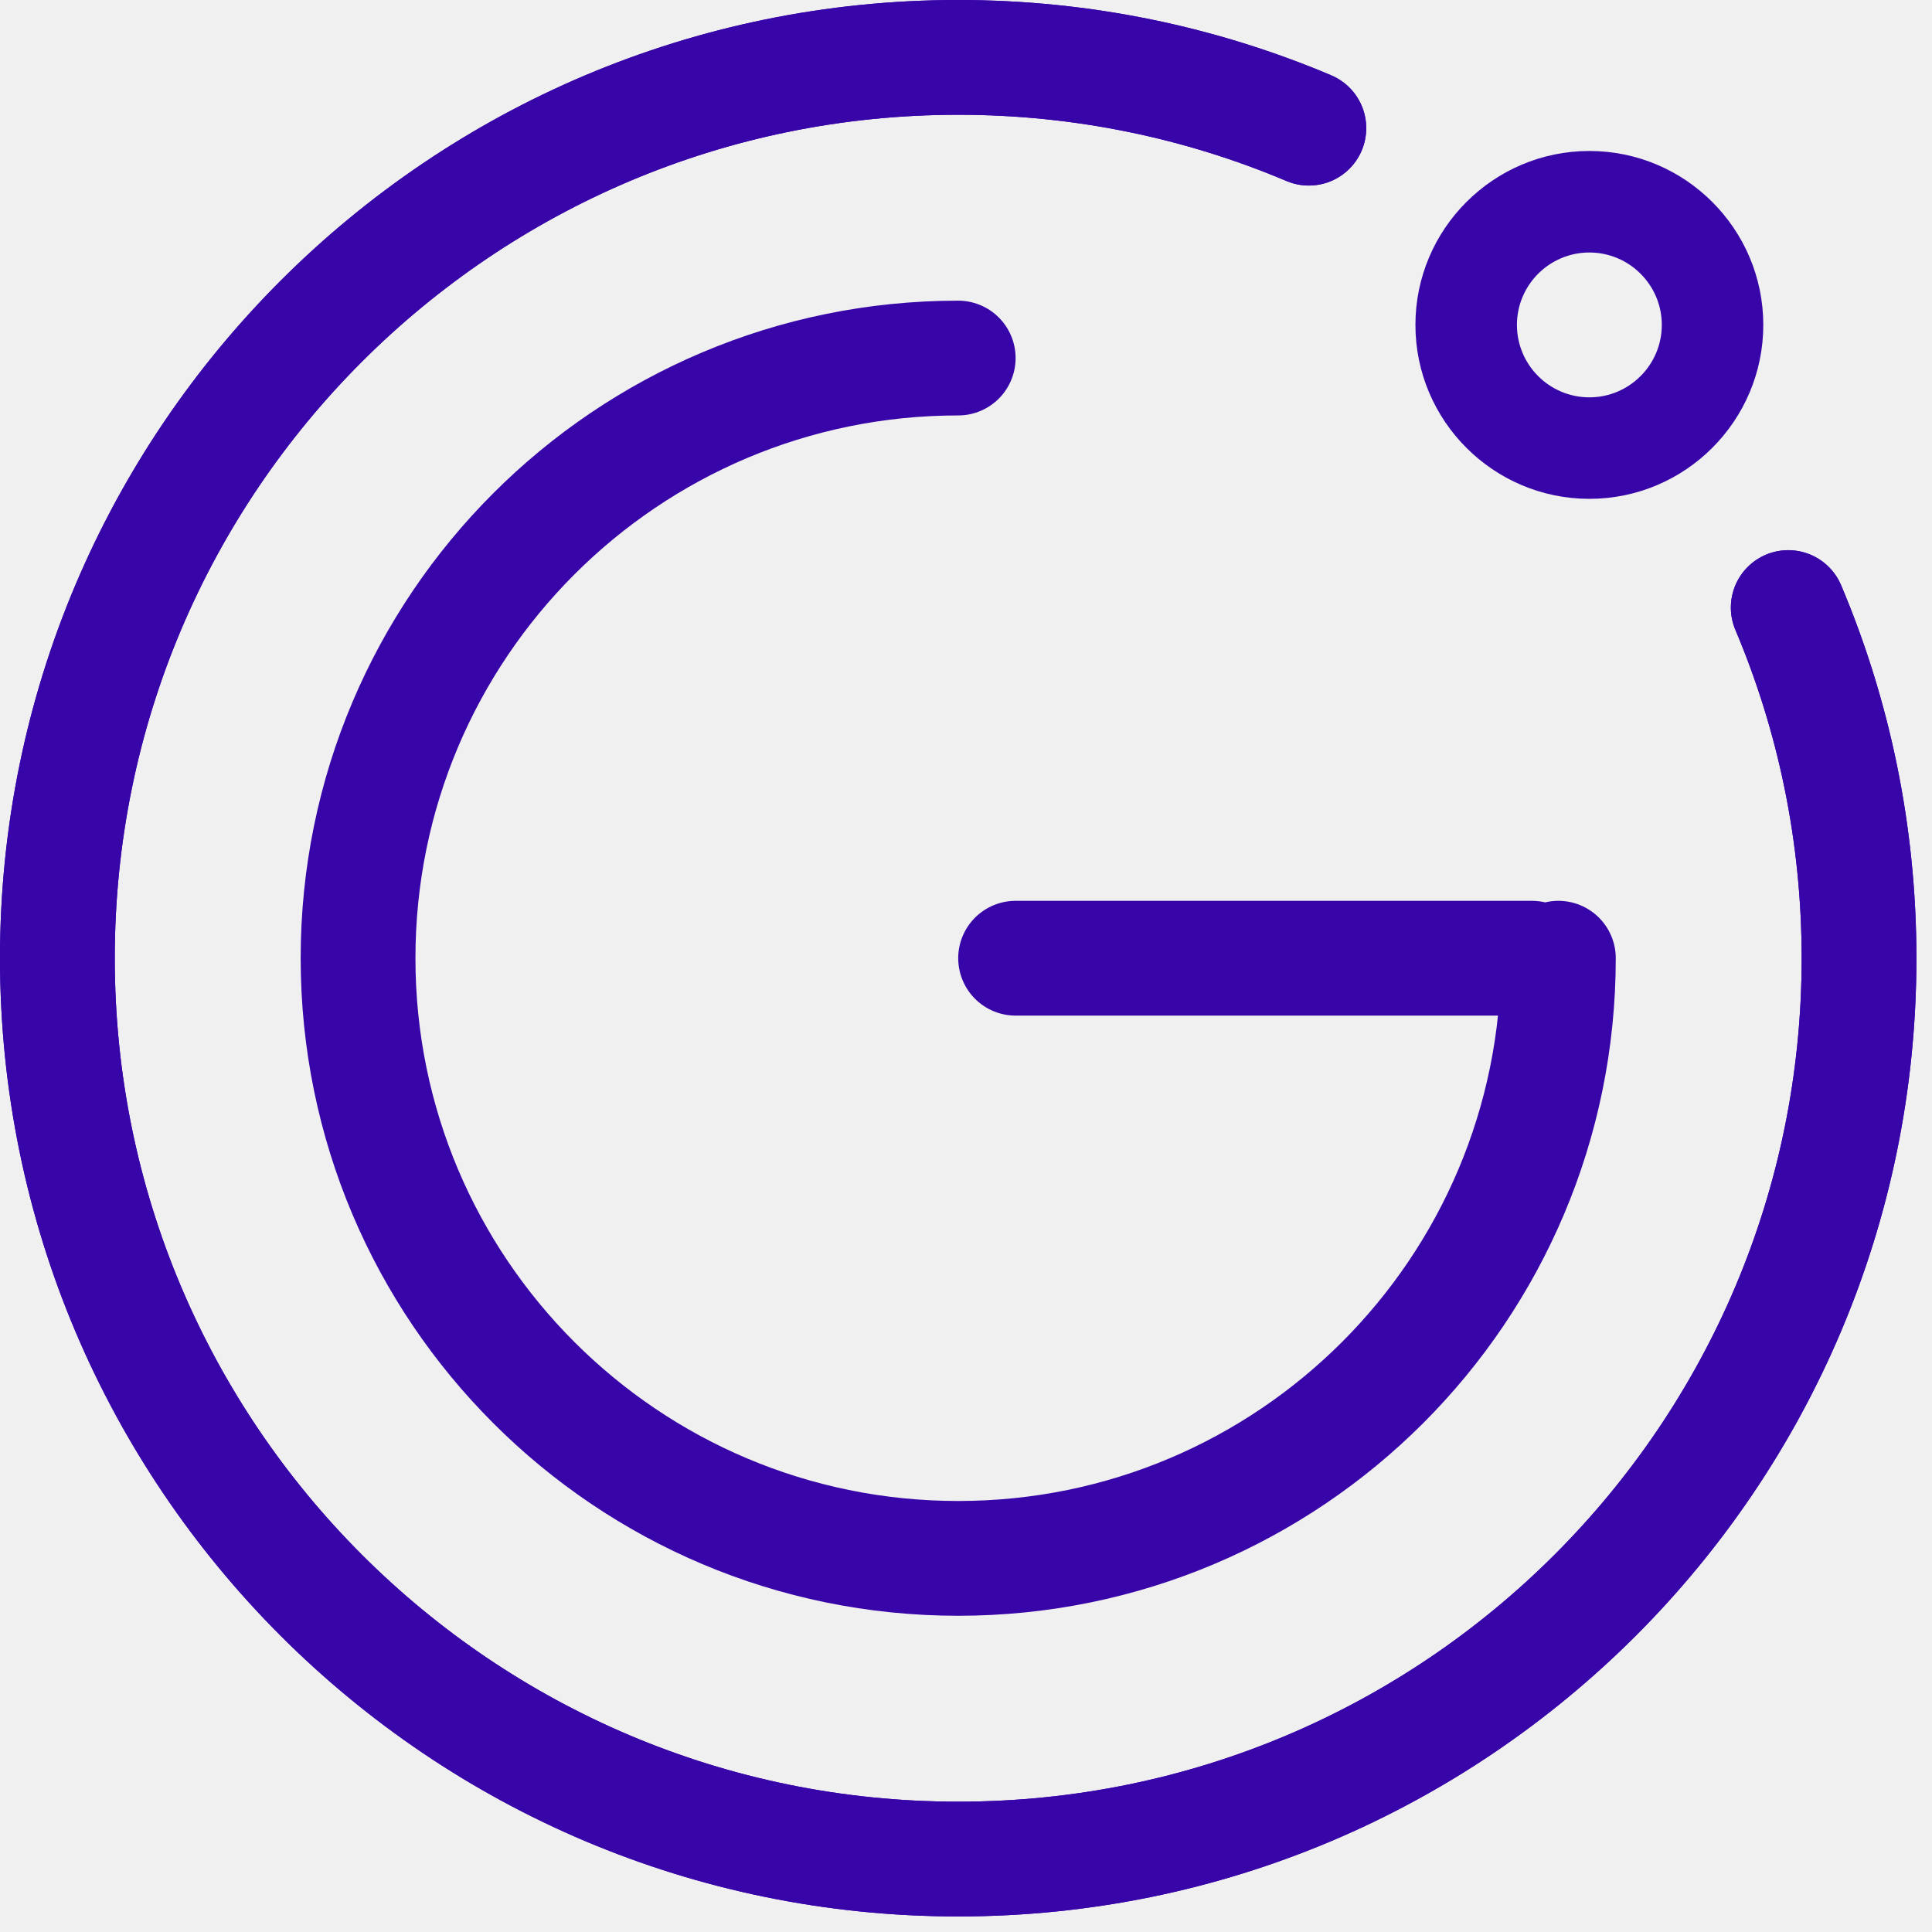
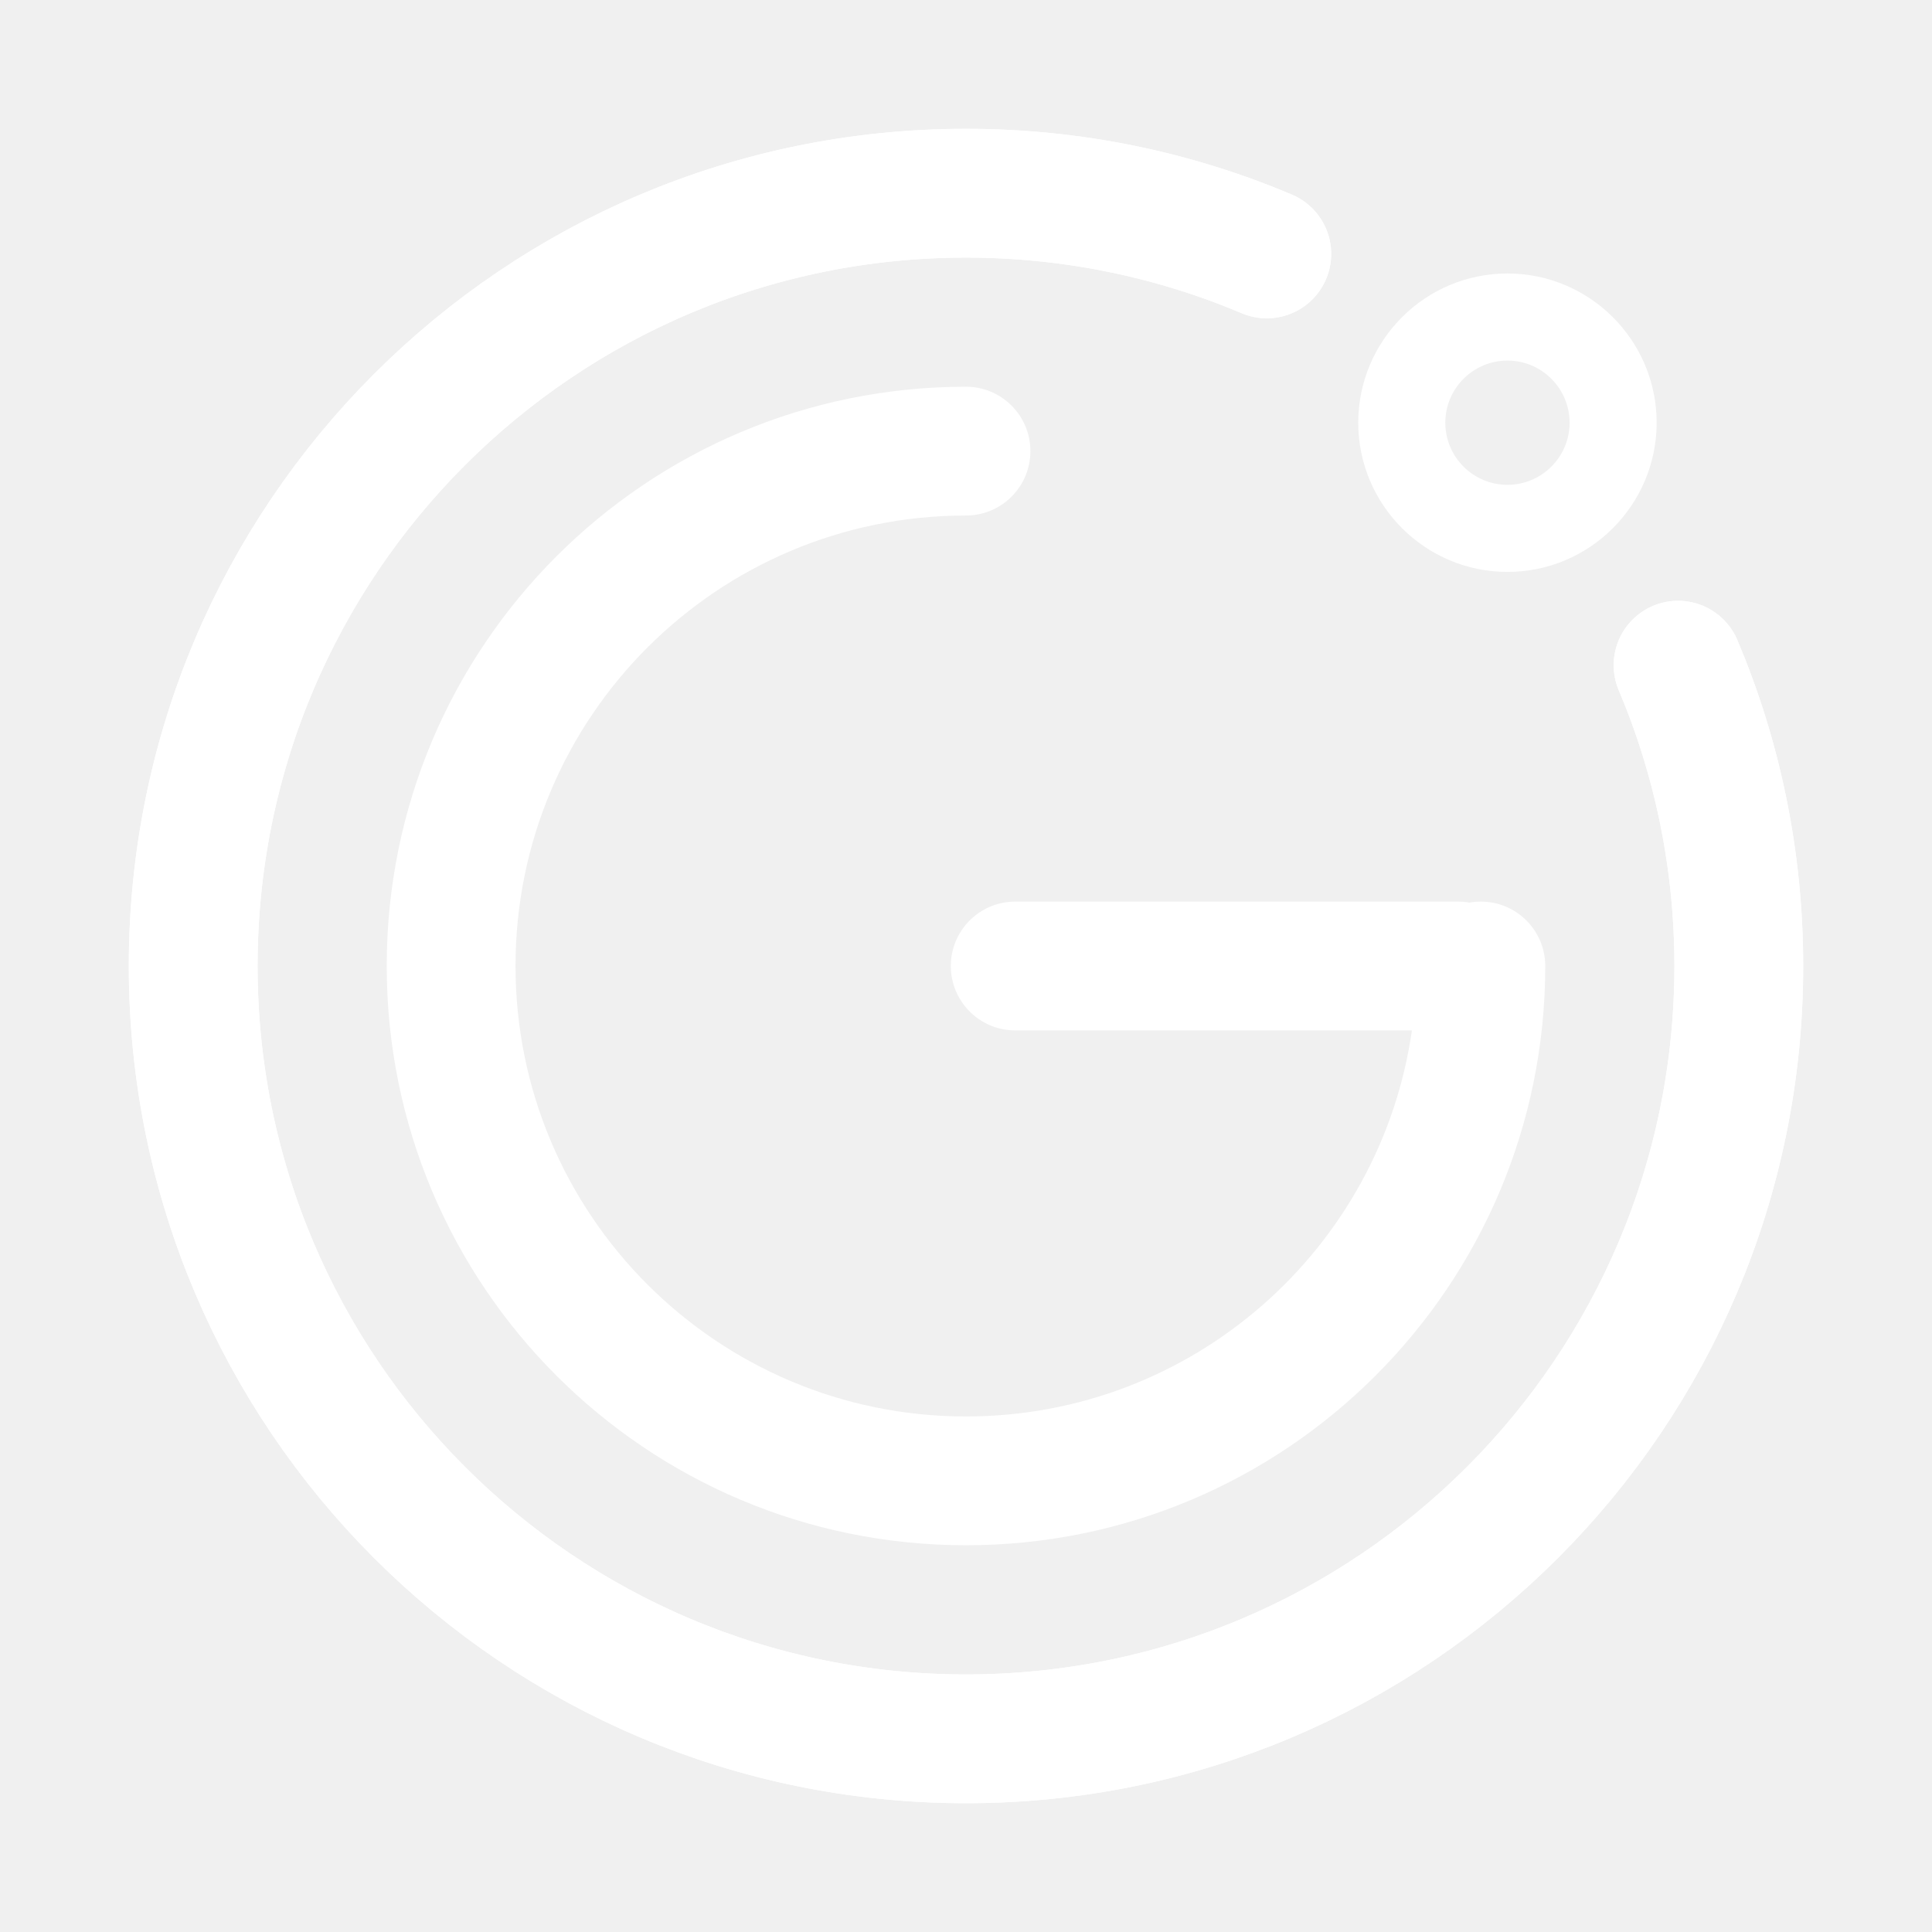
- <svg xmlns="http://www.w3.org/2000/svg" width="101" height="101" viewBox="0 0 101 101" fill="none">
-   <g clip-path="url(#clip0_101_5)">
-     <path d="M80.085 50.093H53.093M81.468 50.093C81.468 67.421 67.421 81.468 50.093 81.468C32.765 81.468 18.718 67.421 18.718 50.093C18.718 32.765 32.765 18.718 50.093 18.718" stroke="#3805A9" stroke-width="6" stroke-linecap="round" />
-     <path d="M93.485 31.762C95.868 37.397 97.186 43.591 97.186 50.093C97.186 56.595 95.868 62.79 93.485 68.424C91.102 74.058 87.653 79.132 83.393 83.393C79.131 87.655 74.058 91.103 68.423 93.486C62.789 95.868 56.595 97.187 50.093 97.187C43.59 97.187 37.396 95.868 31.762 93.486C26.128 91.103 21.054 87.655 16.793 83.393C12.532 79.132 9.084 74.058 6.7 68.424C4.318 62.79 3 56.595 3 50.093C3 43.591 4.318 37.397 6.7 31.762C9.084 26.128 12.532 21.054 16.793 16.793C21.054 12.533 26.128 9.084 31.762 6.7C37.396 4.318 43.59 3 50.093 3C56.595 3 62.789 4.318 68.423 6.7" stroke="#3805A9" stroke-width="6" stroke-linecap="round" />
-     <path d="M93.485 31.762C95.868 37.397 97.186 43.591 97.186 50.093C97.186 56.595 95.868 62.79 93.485 68.424C91.102 74.058 87.653 79.132 83.393 83.393C79.131 87.655 74.058 91.103 68.423 93.486C62.789 95.868 56.595 97.187 50.093 97.187C43.59 97.187 37.396 95.868 31.762 93.486C26.128 91.103 21.054 87.655 16.793 83.393C12.532 79.132 9.084 74.058 6.7 68.424C4.318 62.79 3 56.595 3 50.093C3 43.591 4.318 37.397 6.7 31.762C9.084 26.128 12.532 21.054 16.793 16.793C21.054 12.533 26.128 9.084 31.762 6.7C37.396 4.318 43.59 3 50.093 3C56.595 3 62.789 4.318 68.423 6.7" stroke="#3805A9" stroke-width="6" stroke-linecap="round" />
-     <path fill-rule="evenodd" clip-rule="evenodd" d="M83.088 7.893C88.102 7.893 92.18 11.972 92.18 16.985C92.18 21.999 88.102 26.078 83.088 26.078C78.074 26.078 73.995 21.999 73.995 16.985C73.995 11.972 78.074 7.893 83.088 7.893ZM83.088 20.772C85.176 20.772 86.875 19.074 86.875 16.985C86.875 14.898 85.176 13.2 83.088 13.2C81 13.2 79.301 14.898 79.301 16.985C79.301 19.074 81 20.772 83.088 20.772Z" fill="#3805A9" />
-   </g>
-   <defs>
-     <clipPath id="clip0_101_5">
-       <rect width="101" height="101" fill="white" />
-     </clipPath>
-   </defs>
+ <svg xmlns="http://www.w3.org/2000/svg" width="90" height="90" viewBox="0 0 90 90" fill="none">
+   <path fill-rule="evenodd" clip-rule="evenodd" d="M45 24.015C33.41 24.015 24.015 33.411 24.015 45C24.015 56.589 33.41 65.984 45 65.984C55.571 65.984 64.316 58.168 65.772 48H47.293C45.636 48 44.293 46.657 44.293 45C44.293 43.343 45.636 42 47.293 42H67.927C68.108 42 68.284 42.016 68.456 42.046C68.627 42.016 68.804 42 68.984 42C70.641 42 71.984 43.343 71.984 45C71.984 59.903 59.903 71.984 45 71.984C30.097 71.984 18.015 59.903 18.015 45C18.015 30.097 30.097 18.015 45 18.015C46.657 18.015 48 19.359 48 21.015C48 22.672 46.657 24.015 45 24.015Z" fill="#FFF" />
+   <path d="M78.171 30.987C79.993 35.295 81 40.03 81 45C81 49.97 79.993 54.706 78.171 59.013C76.349 63.32 73.713 67.199 70.456 70.456C67.198 73.714 63.32 76.35 59.012 78.172C54.705 79.993 49.97 81.001 45 81.001C40.029 81.001 35.294 79.993 30.987 78.172C26.68 76.35 22.801 73.714 19.544 70.456C16.287 67.199 13.651 63.32 11.828 59.013C10.008 54.706 9 49.97 9 45C9 40.03 10.008 35.295 11.828 30.987C13.651 26.68 16.287 22.801 19.544 19.544C22.801 16.288 26.68 13.651 30.987 11.828C35.294 10.008 40.029 9 45 9C49.97 9 54.705 10.008 59.012 11.828" stroke="#FFF" stroke-width="6" stroke-linecap="round" />
+   <path d="M78.171 30.987C79.993 35.295 81 40.03 81 45C81 49.97 79.993 54.706 78.171 59.013C76.349 63.32 73.713 67.199 70.456 70.456C67.198 73.714 63.32 76.35 59.012 78.172C54.705 79.993 49.97 81.001 45 81.001C40.029 81.001 35.294 79.993 30.987 78.172C26.68 76.35 22.801 73.714 19.544 70.456C16.287 67.199 13.651 63.32 11.828 59.013C10.008 54.706 9 49.97 9 45C9 40.03 10.008 35.295 11.828 30.987C13.651 26.68 16.287 22.801 19.544 19.544C22.801 16.288 26.68 13.651 30.987 11.828C35.294 10.008 40.029 9 45 9C49.97 9 54.705 10.008 59.012 11.828" stroke="#FFF" stroke-width="6" stroke-linecap="round" />
+   <path fill-rule="evenodd" clip-rule="evenodd" d="M70.223 12.74C74.055 12.74 77.173 15.858 77.173 19.691C77.173 23.523 74.055 26.642 70.223 26.642C66.39 26.642 63.272 23.523 63.272 19.691C63.272 15.858 66.39 12.74 70.223 12.74ZM70.223 22.585C71.819 22.585 73.118 21.288 73.118 19.691C73.118 18.095 71.819 16.797 70.223 16.797C68.626 16.797 67.328 18.095 67.328 19.691C67.328 21.288 68.626 22.585 70.223 22.585Z" fill="#FFF" />
</svg>
